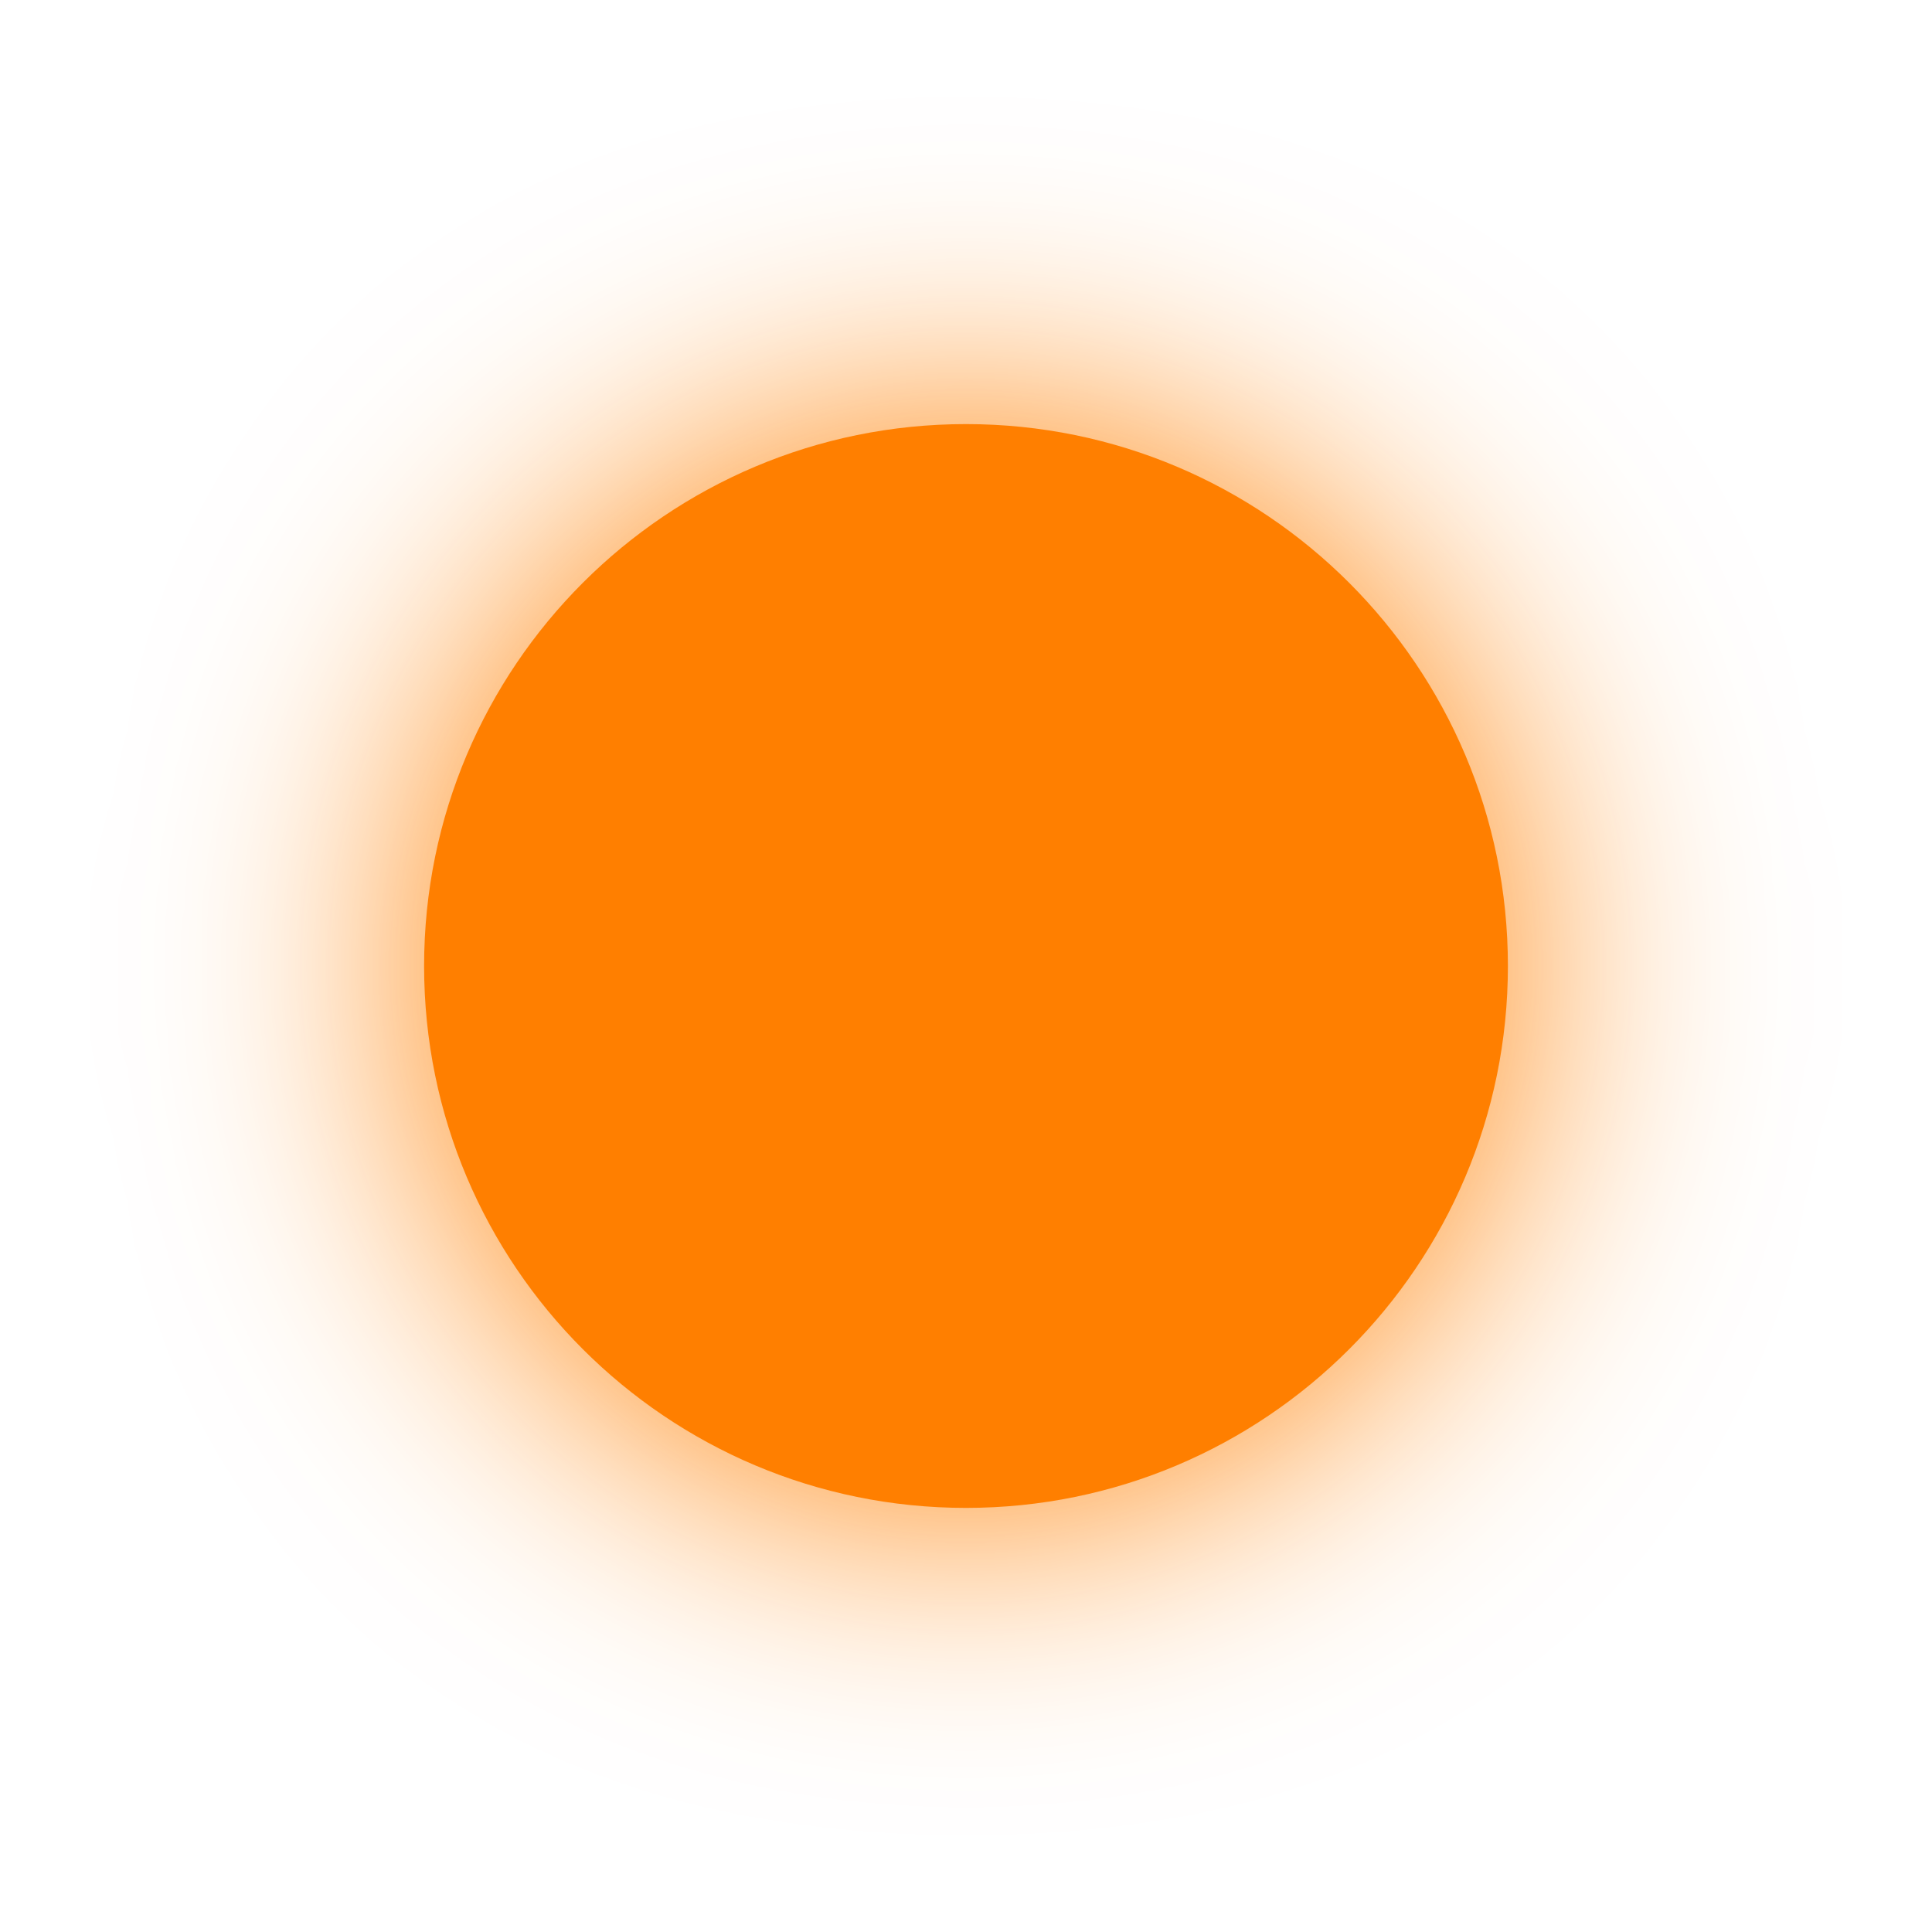
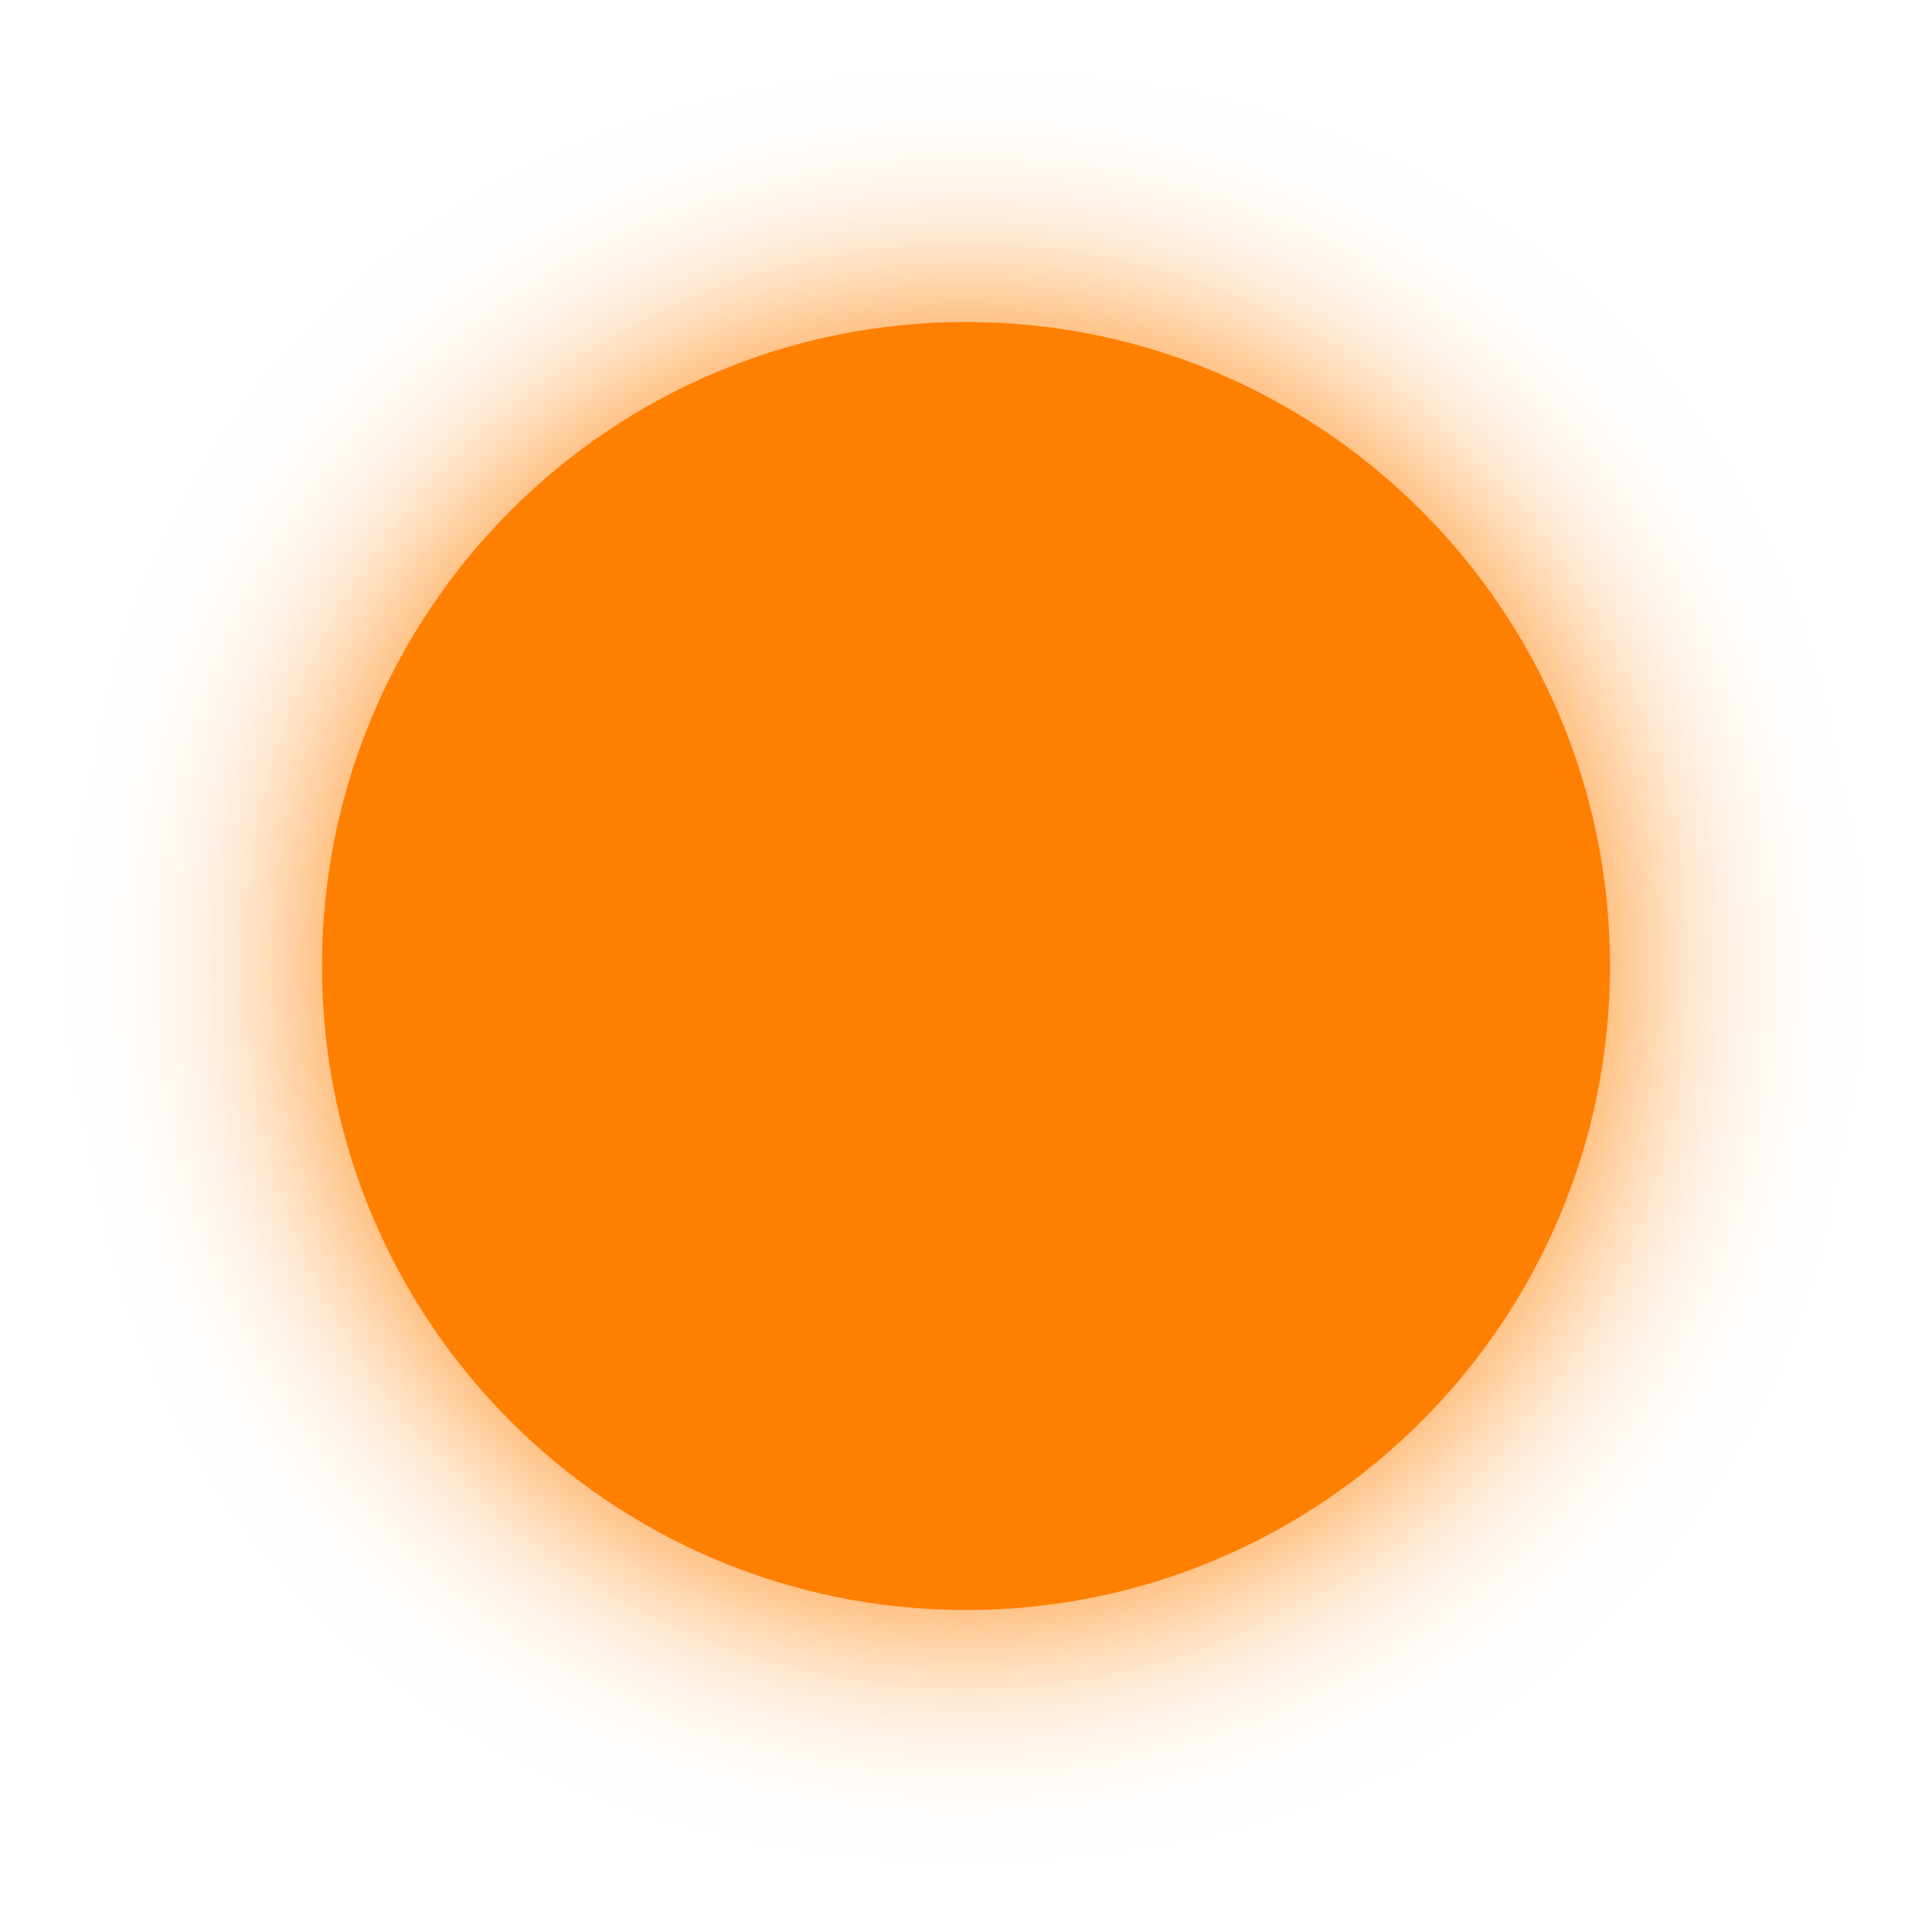
- <svg xmlns="http://www.w3.org/2000/svg" width="41" height="41" viewBox="0 0 41 41">
+ <svg xmlns="http://www.w3.org/2000/svg" width="135" height="135" viewBox="0 0 135 135">
  <defs>
-     <filter id="Ellipse_42" x="0" y="0" width="41" height="41" filterUnits="userSpaceOnUse">
+     <filter id="Orange" x="0" y="0" width="135" height="135" filterUnits="userSpaceOnUse">
      <feOffset input="SourceAlpha" />
-       <feGaussianBlur stdDeviation="3" result="blur" />
+       <feGaussianBlur stdDeviation="7.5" result="blur" />
      <feFlood flood-color="#ff7f00" />
      <feComposite operator="in" in2="blur" />
      <feComposite in="SourceGraphic" />
    </filter>
  </defs>
-   <g transform="matrix(1, 0, 0, 1, 0, 0)" filter="url(#Ellipse_42)">
-     <circle id="Ellipse_42-2" data-name="Ellipse 42" cx="11.5" cy="11.5" r="11.5" transform="translate(9 9)" fill="#ff7f00" />
+   <g transform="matrix(1, 0, 0, 1, 0, 0)" filter="url(#Orange)">
+     <circle id="Orange-2" data-name="Orange" cx="45" cy="45" r="45" transform="translate(22.5 22.5)" fill="#ff7f00" />
  </g>
</svg>
